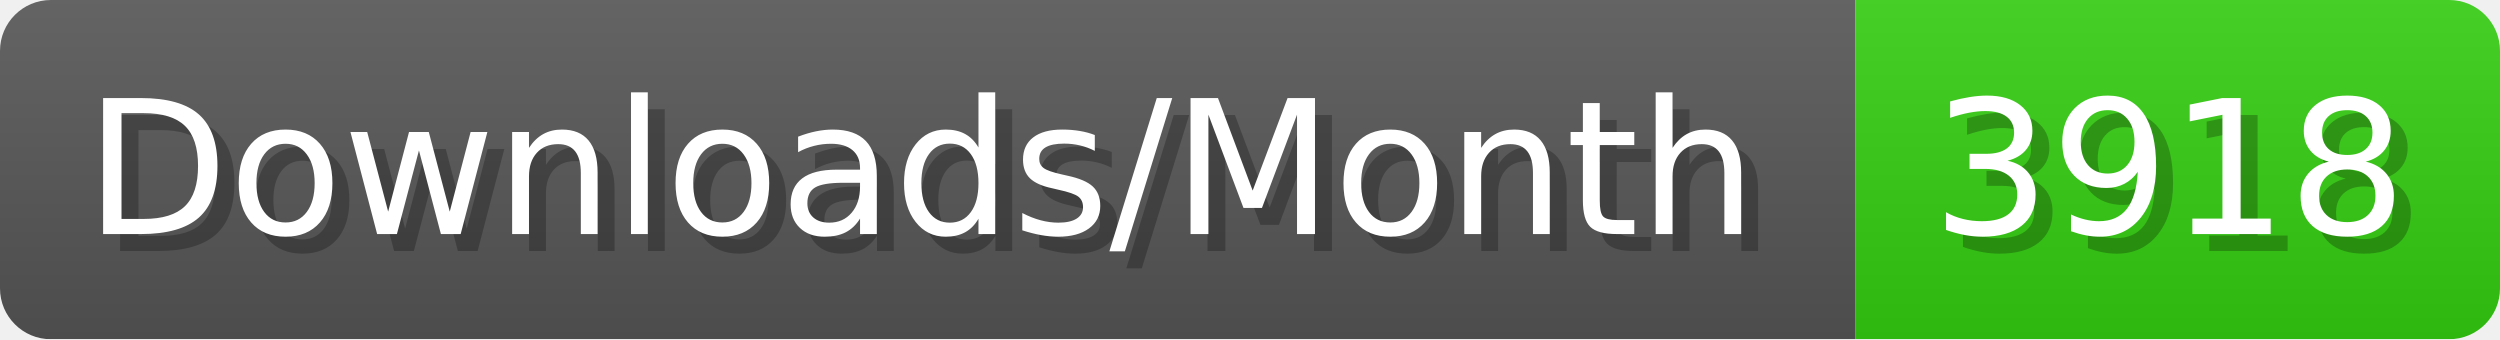
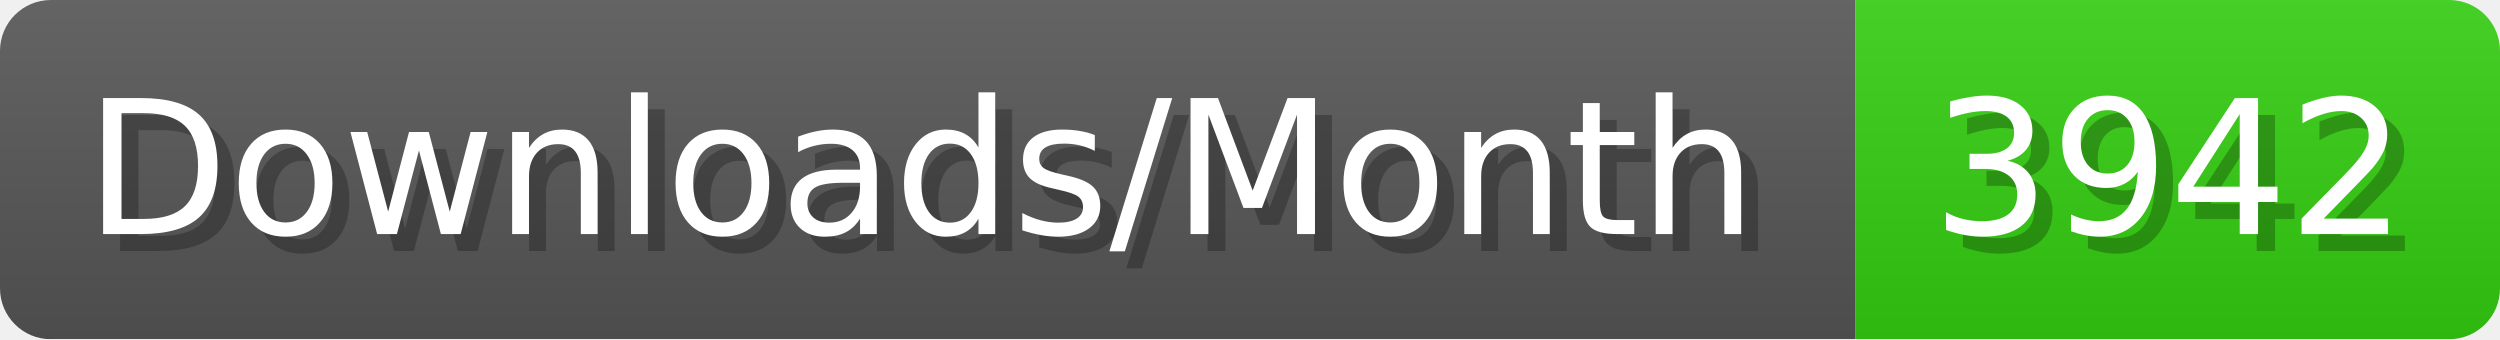
- <svg xmlns="http://www.w3.org/2000/svg" width="147.4" height="20" viewBox="0 0 1474 200" role="img" aria-label="Downloads/Month: 3918">
+ <svg xmlns="http://www.w3.org/2000/svg" width="147.4" height="20" viewBox="0 0 1474 200" role="img" aria-label="Downloads/Month: 3942">
  <linearGradient id="YlXUI" x2="0" y2="100%">
    <stop offset="0" stop-opacity=".1" stop-color="#EEE" />
    <stop offset="1" stop-opacity=".1" />
  </linearGradient>
  <mask id="JHhop">
    <rect width="1474" height="200" rx="30" fill="#FFF" />
  </mask>
  <g mask="url(#JHhop)">
    <rect width="1094" height="200" fill="#555" />
    <rect width="380" height="200" fill="#3C1" x="1094" />
    <rect width="1474" height="200" fill="url(#YlXUI)" />
  </g>
  <g aria-hidden="true" fill="#fff" text-anchor="start" font-family="Verdana,DejaVu Sans,sans-serif" font-size="110">
    <text x="60" y="148" textLength="994" fill="#000" opacity="0.25">Downloads/Month</text>
    <text x="50" y="138" textLength="994">Downloads/Month</text>
-     <text x="1149" y="148" textLength="280" fill="#000" opacity="0.25">3918</text>
-     <text x="1139" y="138" textLength="280">3918</text>
+     <text x="1149" y="148" textLength="280" fill="#000" opacity="0.25">3942</text>
+     <text x="1139" y="138" textLength="280">3942</text>
  </g>
</svg>
